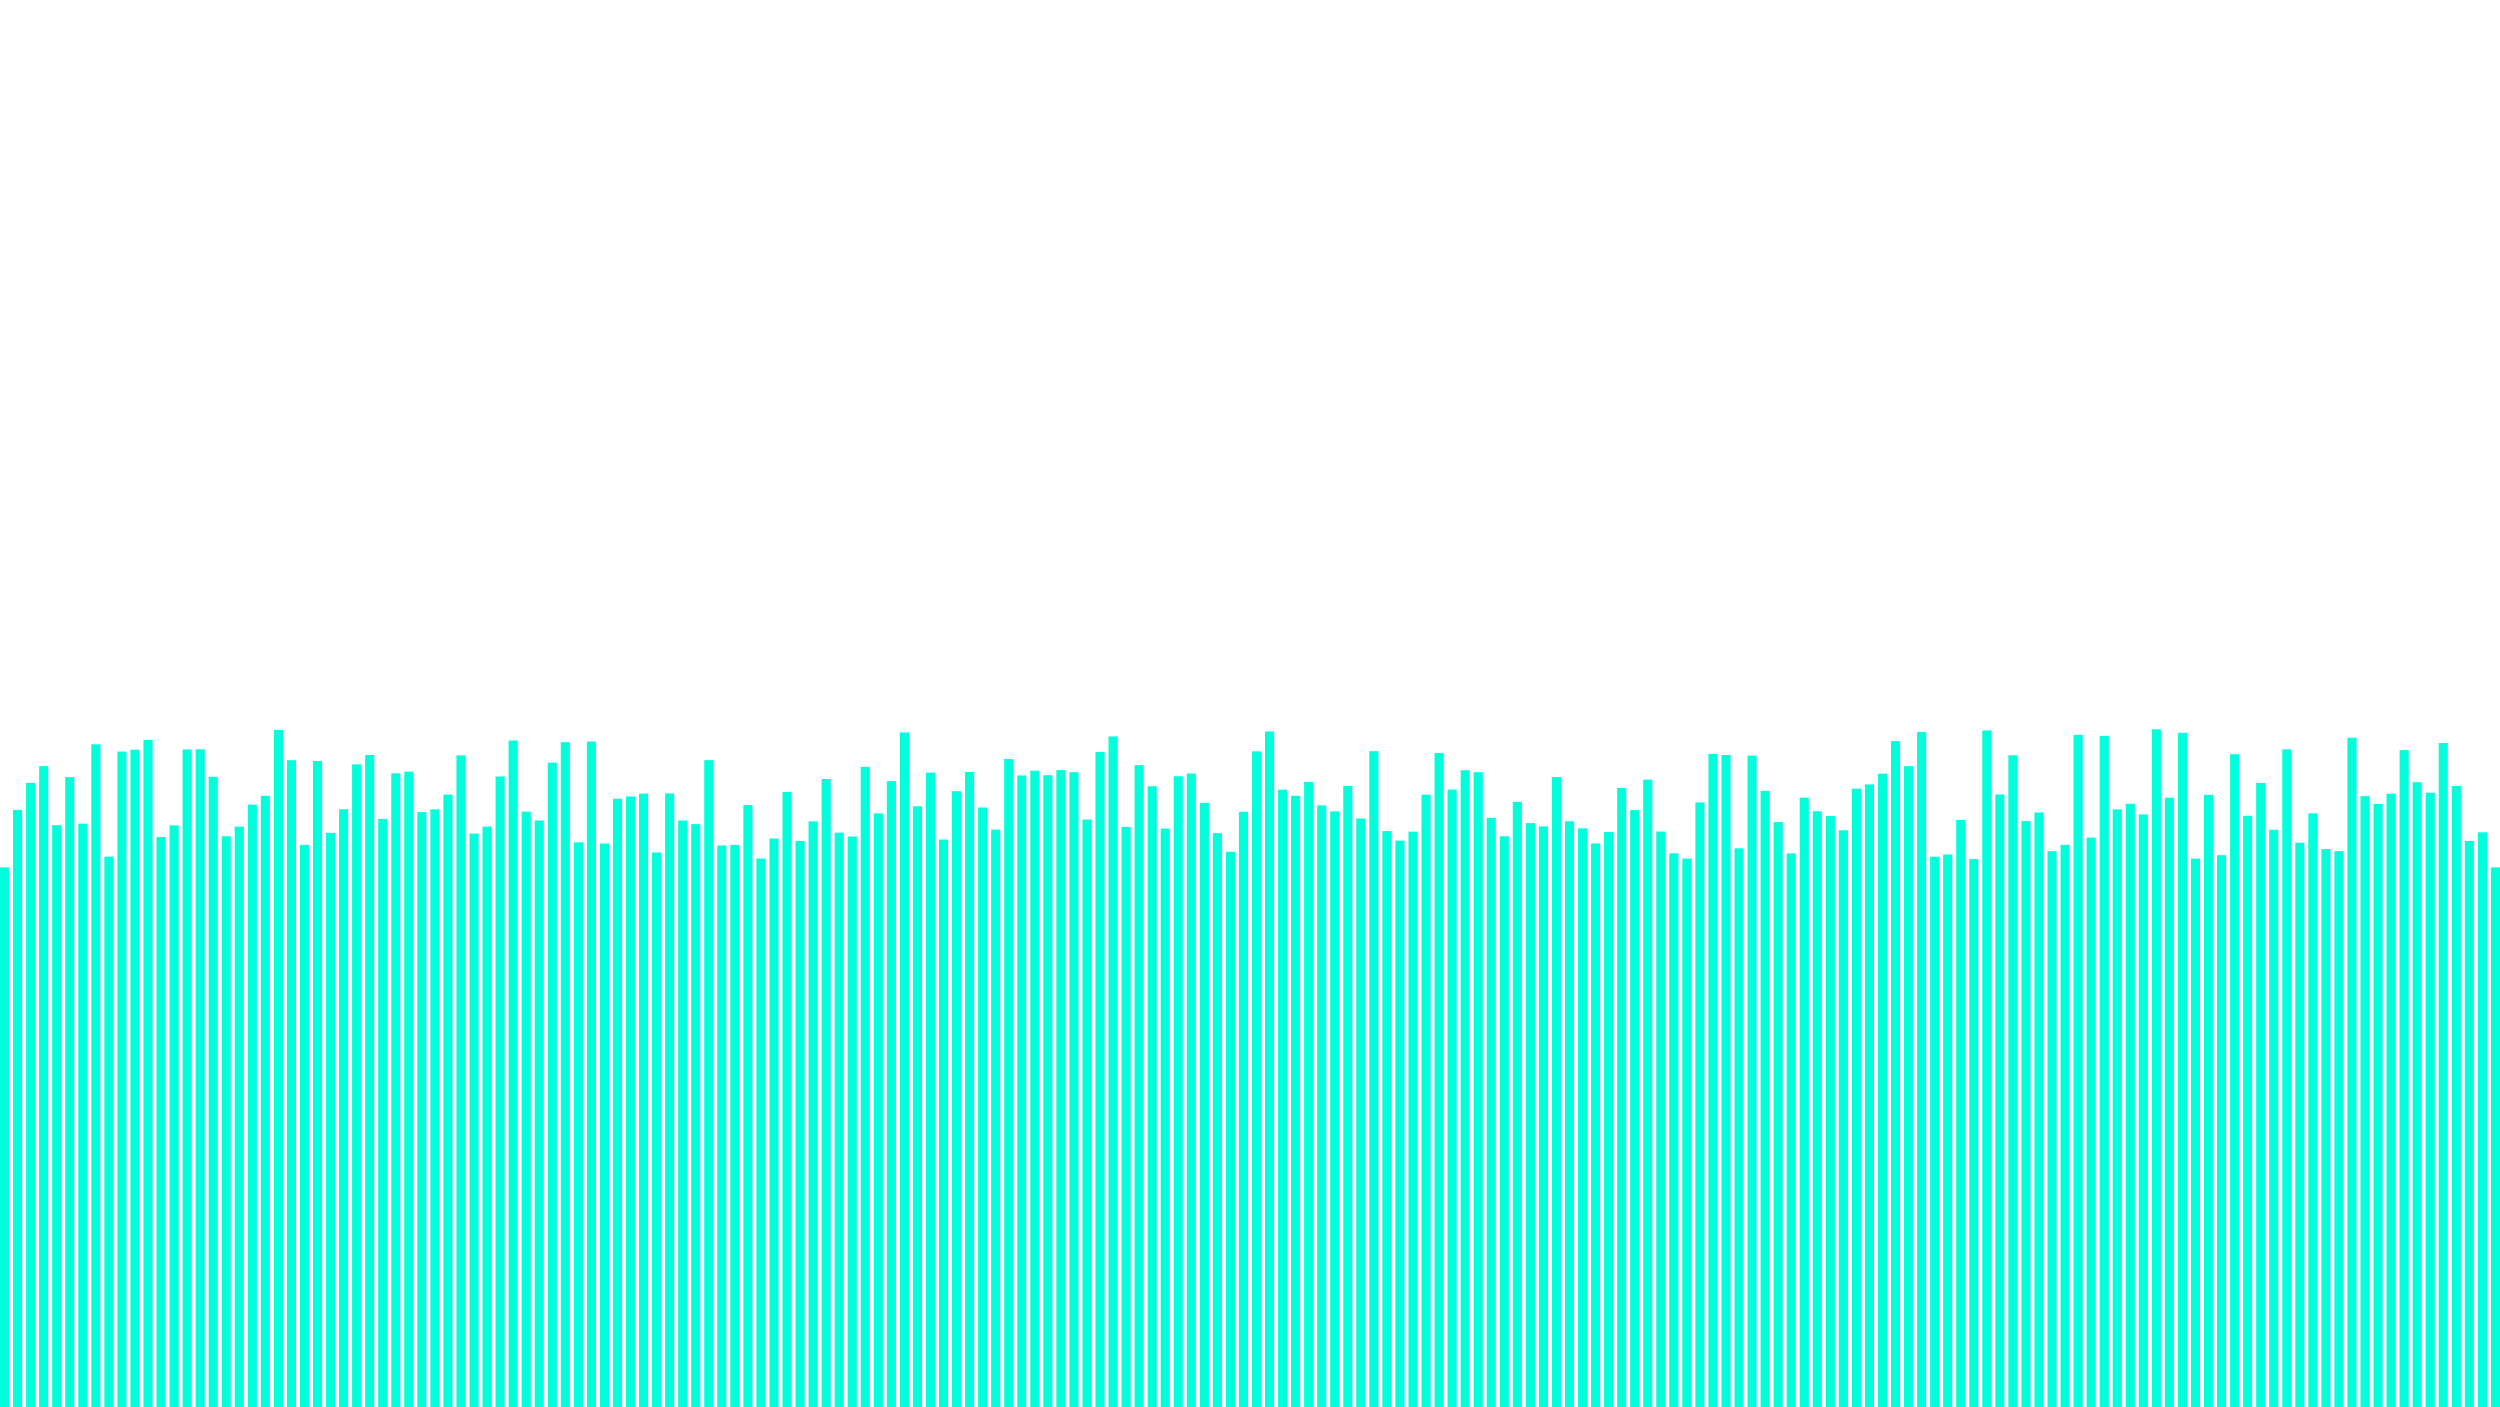
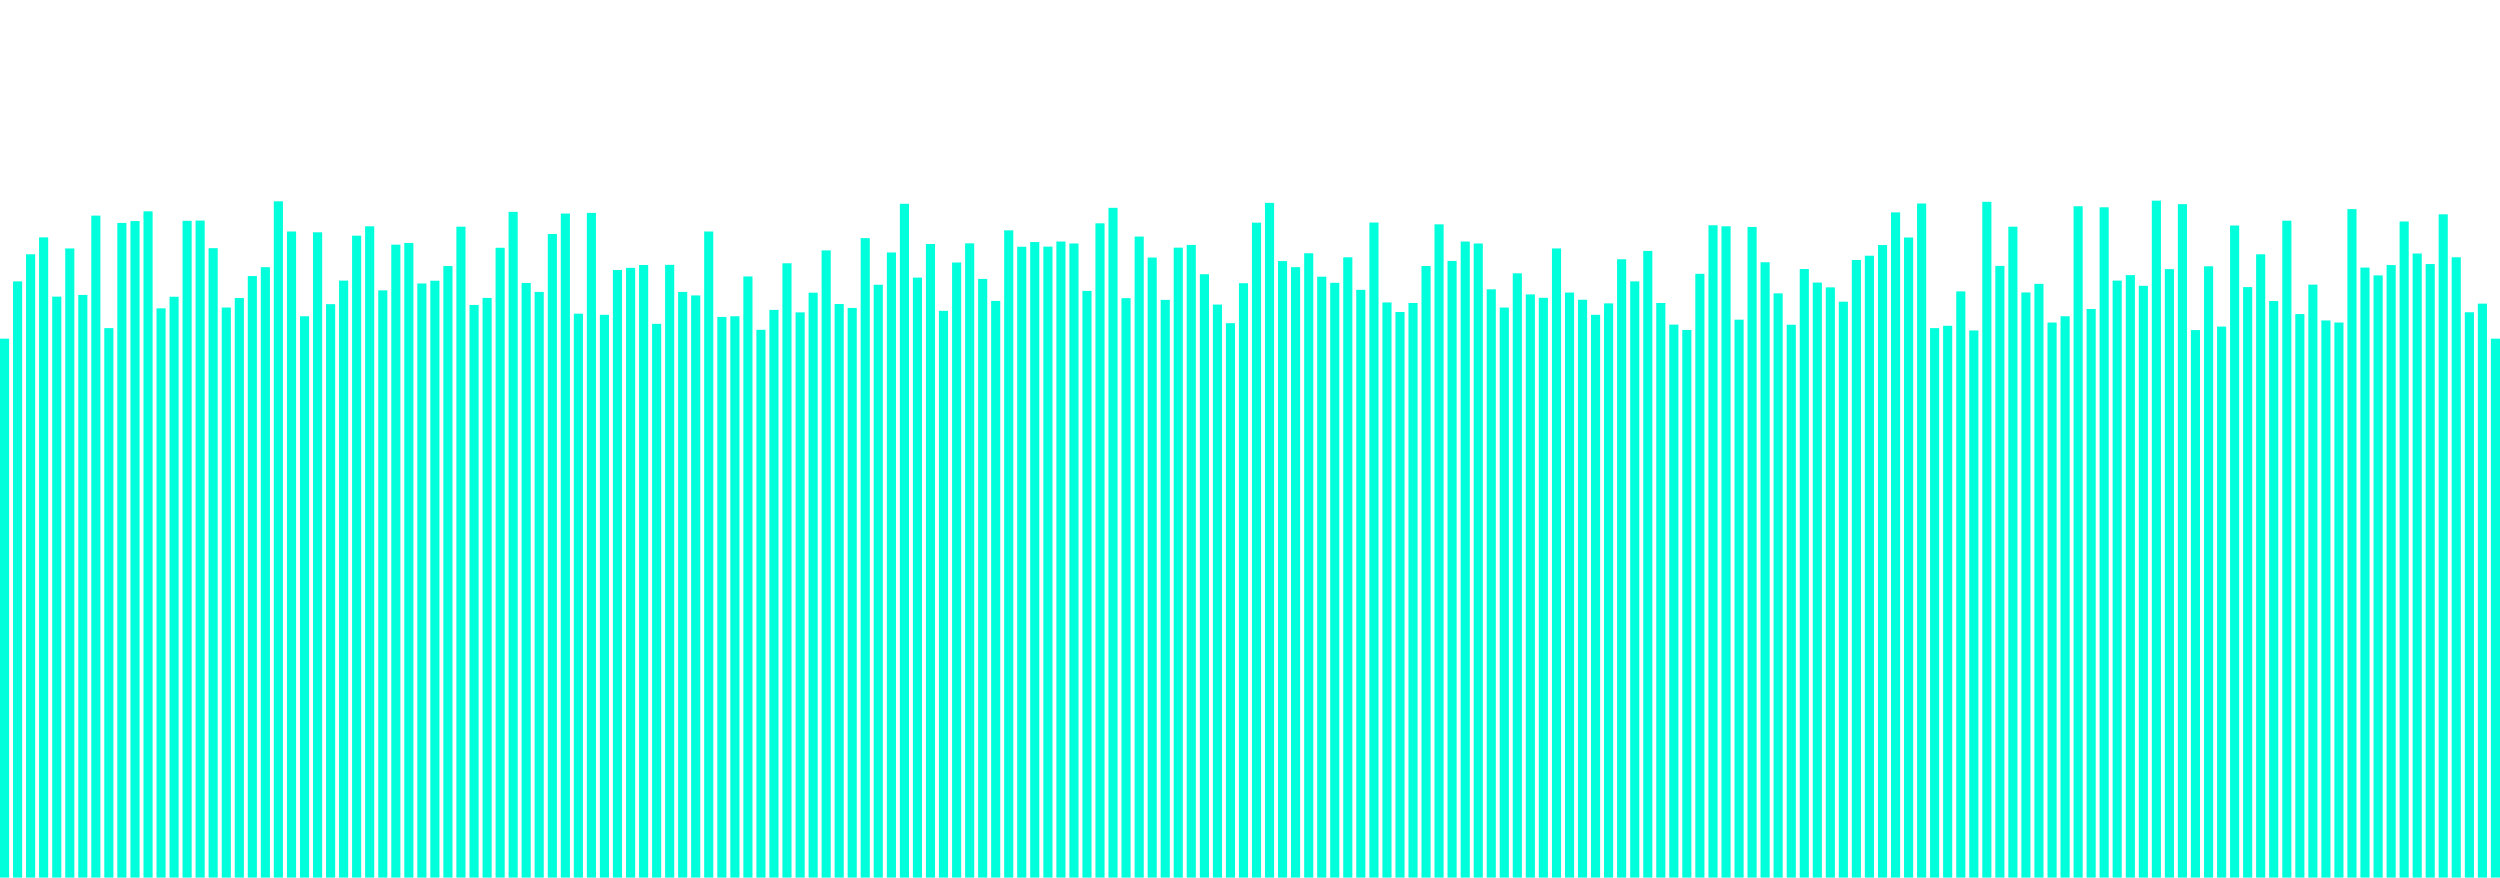
- <svg xmlns="http://www.w3.org/2000/svg" version="1.1" id="Layer_1" x="0px" y="0px" viewBox="0 0 1920 1080" style="enable-background:new 0 0 1920 1080;" xml:space="preserve">
+ <svg xmlns="http://www.w3.org/2000/svg" version="1.1" id="Layer_1" x="0px" y="0px" viewBox="0 0 1920 674" style="enable-background:new 0 0 1920 674;" xml:space="preserve">
  <style type="text/css">
	.st0{fill:#00FFDA;}
</style>
-   <rect y="666.13" class="st0" width="7" height="640" />
-   <rect x="10.02" y="622.1" class="st0" width="7" height="640" />
-   <rect x="20.03" y="601.28" class="st0" width="7" height="640" />
-   <rect x="30.05" y="588.33" class="st0" width="7" height="640" />
-   <rect x="40.06" y="633.75" class="st0" width="7" height="640" />
-   <rect x="50.08" y="596.8" class="st0" width="7" height="640" />
-   <rect x="60.09" y="632.53" class="st0" width="7" height="640" />
-   <rect x="70.11" y="571.64" class="st0" width="7" height="640" />
-   <rect x="80.13" y="657.95" class="st0" width="7" height="640" />
-   <rect x="90.14" y="577.18" class="st0" width="7" height="640" />
-   <rect x="100.16" y="575.78" class="st0" width="7" height="640" />
-   <rect x="110.17" y="568.27" class="st0" width="7" height="640" />
-   <rect x="120.19" y="642.8" class="st0" width="7" height="640" />
-   <rect x="130.2" y="633.9" class="st0" width="7" height="640" />
-   <rect x="140.22" y="575.62" class="st0" width="7" height="640" />
-   <rect x="150.24" y="575.43" class="st0" width="7" height="640" />
-   <rect x="160.25" y="596.57" class="st0" width="7" height="640" />
-   <rect x="170.27" y="642.23" class="st0" width="7" height="640" />
-   <rect x="180.28" y="634.86" class="st0" width="7" height="640" />
-   <rect x="190.3" y="617.98" class="st0" width="7" height="640" />
-   <rect x="200.31" y="611.18" class="st0" width="7" height="640" />
-   <rect x="210.33" y="560.56" class="st0" width="7" height="640" />
-   <rect x="220.35" y="583.83" class="st0" width="7" height="640" />
-   <rect x="230.36" y="648.87" class="st0" width="7" height="640" />
-   <rect x="240.38" y="584.44" class="st0" width="7" height="640" />
-   <rect x="250.39" y="639.59" class="st0" width="7" height="640" />
-   <rect x="260.41" y="621.5" class="st0" width="7" height="640" />
-   <rect x="270.42" y="587" class="st0" width="7" height="640" />
-   <rect x="280.44" y="579.81" class="st0" width="7" height="640" />
-   <rect x="290.46" y="629.01" class="st0" width="7" height="640" />
-   <rect x="300.47" y="593.91" class="st0" width="7" height="640" />
-   <rect x="310.49" y="592.59" class="st0" width="7" height="640" />
-   <rect x="320.5" y="623.69" class="st0" width="7" height="640" />
-   <rect x="330.52" y="621.58" class="st0" width="7" height="640" />
-   <rect x="340.53" y="610.26" class="st0" width="7" height="640" />
-   <rect x="350.55" y="580.13" class="st0" width="7" height="640" />
-   <rect x="360.57" y="640.19" class="st0" width="7" height="640" />
-   <rect x="370.58" y="634.83" class="st0" width="7" height="640" />
-   <rect x="380.6" y="596.35" class="st0" width="7" height="640" />
-   <rect x="390.61" y="568.72" class="st0" width="7" height="640" />
-   <rect x="400.63" y="623.34" class="st0" width="7" height="640" />
-   <rect x="410.64" y="630.17" class="st0" width="7" height="640" />
-   <rect x="420.66" y="585.67" class="st0" width="7" height="640" />
-   <rect x="430.68" y="569.97" class="st0" width="7" height="640" />
-   <rect x="440.69" y="646.91" class="st0" width="7" height="640" />
-   <rect x="450.71" y="569.52" class="st0" width="7" height="640" />
-   <rect x="460.72" y="647.84" class="st0" width="7" height="640" />
-   <rect x="470.74" y="613.41" class="st0" width="7" height="640" />
-   <rect x="480.75" y="611.68" class="st0" width="7" height="640" />
-   <rect x="490.77" y="609.47" class="st0" width="7" height="640" />
-   <rect x="500.79" y="654.71" class="st0" width="7" height="640" />
-   <rect x="510.8" y="609.37" class="st0" width="7" height="640" />
-   <rect x="520.82" y="630.16" class="st0" width="7" height="640" />
-   <rect x="530.83" y="632.94" class="st0" width="7" height="640" />
-   <rect x="540.85" y="583.79" class="st0" width="7" height="640" />
-   <rect x="550.86" y="649.36" class="st0" width="7" height="640" />
-   <rect x="560.88" y="648.89" class="st0" width="7" height="640" />
-   <rect x="570.9" y="618.26" class="st0" width="7" height="640" />
-   <rect x="580.91" y="659.33" class="st0" width="7" height="640" />
-   <rect x="590.93" y="643.97" class="st0" width="7" height="640" />
-   <rect x="600.94" y="608.21" class="st0" width="7" height="640" />
-   <rect x="610.96" y="645.88" class="st0" width="7" height="640" />
-   <rect x="620.97" y="630.8" class="st0" width="7" height="640" />
-   <rect x="630.99" y="598.26" class="st0" width="7" height="640" />
-   <rect x="641.01" y="639.47" class="st0" width="7" height="640" />
-   <rect x="651.02" y="642.46" class="st0" width="7" height="640" />
-   <rect x="661.04" y="588.93" class="st0" width="7" height="640" />
-   <rect x="671.05" y="624.67" class="st0" width="7" height="640" />
-   <rect x="681.07" y="599.89" class="st0" width="7" height="640" />
-   <rect x="691.08" y="562.52" class="st0" width="7" height="640" />
-   <rect x="701.1" y="619.2" class="st0" width="7" height="640" />
-   <rect x="711.12" y="593.36" class="st0" width="7" height="640" />
-   <rect x="721.13" y="644.74" class="st0" width="7" height="640" />
-   <rect x="731.15" y="607.61" class="st0" width="7" height="640" />
-   <rect x="741.16" y="592.89" class="st0" width="7" height="640" />
-   <rect x="751.18" y="620.15" class="st0" width="7" height="640" />
-   <rect x="761.19" y="637.14" class="st0" width="7" height="640" />
-   <rect x="771.21" y="582.93" class="st0" width="7" height="640" />
-   <rect x="781.23" y="595.54" class="st0" width="7" height="640" />
-   <rect x="791.24" y="591.9" class="st0" width="7" height="640" />
-   <rect x="801.26" y="595.36" class="st0" width="7" height="640" />
-   <rect x="811.27" y="591.45" class="st0" width="7" height="640" />
-   <rect x="821.29" y="593.03" class="st0" width="7" height="640" />
-   <rect x="831.3" y="629.37" class="st0" width="7" height="640" />
-   <rect x="841.32" y="577.5" class="st0" width="7" height="640" />
-   <rect x="851.34" y="565.59" class="st0" width="7" height="640" />
-   <rect x="861.35" y="635.05" class="st0" width="7" height="640" />
-   <rect x="871.37" y="587.66" class="st0" width="7" height="640" />
-   <rect x="881.38" y="603.84" class="st0" width="7" height="640" />
-   <rect x="891.4" y="636.33" class="st0" width="7" height="640" />
-   <rect x="901.41" y="596.15" class="st0" width="7" height="640" />
-   <rect x="911.43" y="594.06" class="st0" width="7" height="640" />
-   <rect x="921.45" y="616.57" class="st0" width="7" height="640" />
-   <rect x="931.46" y="639.87" class="st0" width="7" height="640" />
-   <rect x="941.48" y="654.2" class="st0" width="7" height="640" />
-   <rect x="951.49" y="623.45" class="st0" width="7" height="640" />
-   <rect x="961.51" y="577.03" class="st0" width="7" height="640" />
-   <rect x="971.52" y="561.75" class="st0" width="7" height="640" />
-   <rect x="981.54" y="606.49" class="st0" width="7" height="640" />
-   <rect x="991.55" y="611.2" class="st0" width="7" height="640" />
-   <rect x="1001.57" y="600.53" class="st0" width="7" height="640" />
-   <rect x="1011.59" y="618.54" class="st0" width="7" height="640" />
-   <rect x="1021.6" y="623.16" class="st0" width="7" height="640" />
-   <rect x="1031.62" y="603.58" class="st0" width="7" height="640" />
-   <rect x="1041.63" y="628.59" class="st0" width="7" height="640" />
-   <rect x="1051.65" y="576.89" class="st0" width="7" height="640" />
-   <rect x="1061.66" y="638.27" class="st0" width="7" height="640" />
-   <rect x="1071.68" y="645.59" class="st0" width="7" height="640" />
-   <rect x="1081.7" y="638.69" class="st0" width="7" height="640" />
-   <rect x="1091.71" y="610.27" class="st0" width="7" height="640" />
-   <rect x="1101.73" y="578.3" class="st0" width="7" height="640" />
-   <rect x="1111.74" y="606.4" class="st0" width="7" height="640" />
-   <rect x="1121.76" y="591.54" class="st0" width="7" height="640" />
-   <rect x="1131.77" y="593.04" class="st0" width="7" height="640" />
-   <rect x="1141.79" y="628.15" class="st0" width="7" height="640" />
-   <rect x="1151.81" y="642.25" class="st0" width="7" height="640" />
-   <rect x="1161.82" y="615.89" class="st0" width="7" height="640" />
-   <rect x="1171.84" y="632.14" class="st0" width="7" height="640" />
-   <rect x="1181.85" y="634.71" class="st0" width="7" height="640" />
-   <rect x="1191.87" y="596.8" class="st0" width="7" height="640" />
-   <rect x="1201.88" y="630.72" class="st0" width="7" height="640" />
-   <rect x="1211.9" y="636.17" class="st0" width="7" height="640" />
-   <rect x="1221.92" y="647.79" class="st0" width="7" height="640" />
-   <rect x="1231.93" y="639.02" class="st0" width="7" height="640" />
-   <rect x="1241.95" y="605.09" class="st0" width="7" height="640" />
-   <rect x="1251.96" y="622.1" class="st0" width="7" height="640" />
-   <rect x="1261.98" y="598.7" class="st0" width="7" height="640" />
-   <rect x="1271.99" y="638.65" class="st0" width="7" height="640" />
-   <rect x="1282.01" y="655.32" class="st0" width="7" height="640" />
-   <rect x="1292.03" y="659.37" class="st0" width="7" height="640" />
-   <rect x="1302.04" y="616.26" class="st0" width="7" height="640" />
-   <rect x="1312.06" y="578.99" class="st0" width="7" height="640" />
-   <rect x="1322.07" y="579.83" class="st0" width="7" height="640" />
-   <rect x="1332.09" y="651.53" class="st0" width="7" height="640" />
-   <rect x="1342.1" y="580.28" class="st0" width="7" height="640" />
-   <rect x="1352.12" y="607.38" class="st0" width="7" height="640" />
-   <rect x="1362.14" y="631.35" class="st0" width="7" height="640" />
-   <rect x="1372.15" y="655.39" class="st0" width="7" height="640" />
-   <rect x="1382.17" y="612.62" class="st0" width="7" height="640" />
-   <rect x="1392.18" y="623.02" class="st0" width="7" height="640" />
-   <rect x="1402.2" y="626.74" class="st0" width="7" height="640" />
-   <rect x="1412.21" y="637.68" class="st0" width="7" height="640" />
-   <rect x="1422.23" y="605.68" class="st0" width="7" height="640" />
-   <rect x="1432.25" y="602.43" class="st0" width="7" height="640" />
-   <rect x="1442.26" y="594.18" class="st0" width="7" height="640" />
-   <rect x="1452.28" y="569.14" class="st0" width="7" height="640" />
-   <rect x="1462.29" y="588.4" class="st0" width="7" height="640" />
-   <rect x="1472.31" y="562.26" class="st0" width="7" height="640" />
-   <rect x="1482.32" y="658.01" class="st0" width="7" height="640" />
-   <rect x="1492.34" y="656.22" class="st0" width="7" height="640" />
-   <rect x="1502.36" y="629.82" class="st0" width="7" height="640" />
-   <rect x="1512.37" y="659.76" class="st0" width="7" height="640" />
-   <rect x="1522.39" y="560.98" class="st0" width="7" height="640" />
-   <rect x="1532.4" y="610.17" class="st0" width="7" height="640" />
-   <rect x="1542.42" y="580.06" class="st0" width="7" height="640" />
-   <rect x="1552.43" y="630.62" class="st0" width="7" height="640" />
-   <rect x="1562.45" y="623.96" class="st0" width="7" height="640" />
-   <rect x="1572.47" y="653.71" class="st0" width="7" height="640" />
-   <rect x="1582.48" y="648.86" class="st0" width="7" height="640" />
-   <rect x="1592.5" y="564.37" class="st0" width="7" height="640" />
-   <rect x="1602.51" y="643.29" class="st0" width="7" height="640" />
-   <rect x="1612.53" y="565.17" class="st0" width="7" height="640" />
-   <rect x="1622.54" y="621.55" class="st0" width="7" height="640" />
-   <rect x="1632.56" y="617.29" class="st0" width="7" height="640" />
-   <rect x="1642.58" y="625.47" class="st0" width="7" height="640" />
-   <rect x="1652.59" y="560.12" class="st0" width="7" height="640" />
-   <rect x="1662.61" y="612.65" class="st0" width="7" height="640" />
-   <rect x="1672.62" y="562.76" class="st0" width="7" height="640" />
-   <rect x="1682.64" y="659.47" class="st0" width="7" height="640" />
-   <rect x="1692.65" y="610.49" class="st0" width="7" height="640" />
-   <rect x="1702.67" y="656.77" class="st0" width="7" height="640" />
-   <rect x="1712.69" y="579.22" class="st0" width="7" height="640" />
-   <rect x="1722.7" y="626.49" class="st0" width="7" height="640" />
-   <rect x="1732.72" y="601.28" class="st0" width="7" height="640" />
-   <rect x="1742.73" y="637.25" class="st0" width="7" height="640" />
-   <rect x="1752.75" y="575.48" class="st0" width="7" height="640" />
-   <rect x="1762.76" y="647.21" class="st0" width="7" height="640" />
-   <rect x="1772.78" y="624.63" class="st0" width="7" height="640" />
-   <rect x="1782.8" y="652.08" class="st0" width="7" height="640" />
-   <rect x="1792.81" y="653.66" class="st0" width="7" height="640" />
-   <rect x="1802.83" y="566.58" class="st0" width="7" height="640" />
-   <rect x="1812.84" y="611.47" class="st0" width="7" height="640" />
-   <rect x="1822.86" y="617.46" class="st0" width="7" height="640" />
-   <rect x="1832.87" y="609.57" class="st0" width="7" height="640" />
-   <rect x="1842.89" y="576.06" class="st0" width="7" height="640" />
-   <rect x="1852.91" y="600.72" class="st0" width="7" height="640" />
-   <rect x="1862.92" y="608.79" class="st0" width="7" height="640" />
-   <rect x="1872.94" y="570.61" class="st0" width="7" height="640" />
-   <rect x="1882.95" y="603.58" class="st0" width="7" height="640" />
-   <rect x="1892.97" y="645.84" class="st0" width="7" height="640" />
-   <rect x="1902.98" y="639.24" class="st0" width="7" height="640" />
-   <rect x="1913" y="666.13" class="st0" width="7" height="640" />
+   <rect y="260.1" class="st0" width="7" height="413.9" />
+   <rect x="10" y="216.1" class="st0" width="7" height="457.9" />
+   <rect x="20" y="195.3" class="st0" width="7" height="478.7" />
+   <rect x="30" y="182.3" class="st0" width="7" height="491.7" />
+   <rect x="40.1" y="227.8" class="st0" width="7" height="446.2" />
+   <rect x="50.1" y="190.8" class="st0" width="7" height="483.2" />
+   <rect x="60.1" y="226.5" class="st0" width="7" height="447.5" />
+   <rect x="70.1" y="165.6" class="st0" width="7" height="508.4" />
+   <rect x="80.1" y="252" class="st0" width="7" height="422" />
+   <rect x="90.1" y="171.2" class="st0" width="7" height="502.8" />
+   <rect x="100.2" y="169.8" class="st0" width="7" height="504.2" />
+   <rect x="110.2" y="162.3" class="st0" width="7" height="511.7" />
+   <rect x="120.2" y="236.8" class="st0" width="7" height="437.2" />
+   <rect x="130.2" y="227.9" class="st0" width="7" height="446.1" />
+   <rect x="140.2" y="169.6" class="st0" width="7" height="504.4" />
+   <rect x="150.2" y="169.4" class="st0" width="7" height="504.6" />
+   <rect x="160.2" y="190.6" class="st0" width="7" height="483.4" />
+   <rect x="170.3" y="236.2" class="st0" width="7" height="437.8" />
+   <rect x="180.3" y="228.9" class="st0" width="7" height="445.1" />
+   <rect x="190.3" y="212" class="st0" width="7" height="462" />
+   <rect x="200.3" y="205.2" class="st0" width="7" height="468.8" />
+   <rect x="210.3" y="154.6" class="st0" width="7" height="519.4" />
+   <rect x="220.4" y="177.8" class="st0" width="7" height="496.2" />
+   <rect x="230.4" y="242.9" class="st0" width="7" height="431.1" />
+   <rect x="240.4" y="178.4" class="st0" width="7" height="495.6" />
+   <rect x="250.4" y="233.6" class="st0" width="7" height="440.4" />
+   <rect x="260.4" y="215.5" class="st0" width="7" height="458.5" />
+   <rect x="270.4" y="181" class="st0" width="7" height="493" />
+   <rect x="280.4" y="173.8" class="st0" width="7" height="500.2" />
+   <rect x="290.5" y="223" class="st0" width="7" height="451" />
+   <rect x="300.5" y="187.9" class="st0" width="7" height="486.1" />
+   <rect x="310.5" y="186.6" class="st0" width="7" height="487.4" />
+   <rect x="320.5" y="217.7" class="st0" width="7" height="456.3" />
+   <rect x="330.5" y="215.6" class="st0" width="7" height="458.4" />
+   <rect x="340.5" y="204.3" class="st0" width="7" height="469.7" />
+   <rect x="350.5" y="174.1" class="st0" width="7" height="499.9" />
+   <rect x="360.6" y="234.2" class="st0" width="7" height="439.8" />
+   <rect x="370.6" y="228.8" class="st0" width="7" height="445.2" />
+   <rect x="380.6" y="190.3" class="st0" width="7" height="483.7" />
+   <rect x="390.6" y="162.7" class="st0" width="7" height="511.3" />
+   <rect x="400.6" y="217.3" class="st0" width="7" height="456.7" />
+   <rect x="410.6" y="224.2" class="st0" width="7" height="449.8" />
+   <rect x="420.7" y="179.7" class="st0" width="7" height="494.3" />
+   <rect x="430.7" y="164" class="st0" width="7" height="510" />
+   <rect x="440.7" y="240.9" class="st0" width="7" height="433.1" />
+   <rect x="450.7" y="163.5" class="st0" width="7" height="510.5" />
+   <rect x="460.7" y="241.8" class="st0" width="7" height="432.2" />
+   <rect x="470.7" y="207.4" class="st0" width="7" height="466.6" />
+   <rect x="480.8" y="205.7" class="st0" width="7" height="468.3" />
+   <rect x="490.8" y="203.5" class="st0" width="7" height="470.5" />
+   <rect x="500.8" y="248.7" class="st0" width="7" height="425.3" />
+   <rect x="510.8" y="203.4" class="st0" width="7" height="470.6" />
+   <rect x="520.8" y="224.2" class="st0" width="7" height="449.8" />
+   <rect x="530.8" y="226.9" class="st0" width="7" height="447.1" />
+   <rect x="540.8" y="177.8" class="st0" width="7" height="496.2" />
+   <rect x="550.9" y="243.4" class="st0" width="7" height="430.6" />
+   <rect x="560.9" y="242.9" class="st0" width="7" height="431.1" />
+   <rect x="570.9" y="212.3" class="st0" width="7" height="461.7" />
+   <rect x="580.9" y="253.3" class="st0" width="7" height="420.7" />
+   <rect x="590.9" y="238" class="st0" width="7" height="436" />
+   <rect x="600.9" y="202.2" class="st0" width="7" height="471.8" />
+   <rect x="611" y="239.9" class="st0" width="7" height="434.1" />
+   <rect x="621" y="224.8" class="st0" width="7" height="449.2" />
+   <rect x="631" y="192.3" class="st0" width="7" height="481.7" />
+   <rect x="641" y="233.5" class="st0" width="7" height="440.5" />
+   <rect x="651" y="236.5" class="st0" width="7" height="437.5" />
+   <rect x="661" y="182.9" class="st0" width="7" height="491.1" />
+   <rect x="671" y="218.7" class="st0" width="7" height="455.3" />
+   <rect x="681.1" y="193.9" class="st0" width="7" height="480.1" />
+   <rect x="691.1" y="156.5" class="st0" width="7" height="517.5" />
+   <rect x="701.1" y="213.2" class="st0" width="7" height="460.8" />
+   <rect x="711.1" y="187.4" class="st0" width="7" height="486.6" />
+   <rect x="721.1" y="238.7" class="st0" width="7" height="435.3" />
+   <rect x="731.2" y="201.6" class="st0" width="7" height="472.4" />
+   <rect x="741.2" y="186.9" class="st0" width="7" height="487.1" />
+   <rect x="751.2" y="214.2" class="st0" width="7" height="459.8" />
+   <rect x="761.2" y="231.1" class="st0" width="7" height="442.9" />
+   <rect x="771.2" y="176.9" class="st0" width="7" height="497.1" />
+   <rect x="781.2" y="189.5" class="st0" width="7" height="484.5" />
+   <rect x="791.2" y="185.9" class="st0" width="7" height="488.1" />
+   <rect x="801.3" y="189.4" class="st0" width="7" height="484.6" />
+   <rect x="811.3" y="185.5" class="st0" width="7" height="488.5" />
+   <rect x="821.3" y="187" class="st0" width="7" height="487" />
+   <rect x="831.3" y="223.4" class="st0" width="7" height="450.6" />
+   <rect x="841.3" y="171.5" class="st0" width="7" height="502.5" />
+   <rect x="851.3" y="159.6" class="st0" width="7" height="514.4" />
+   <rect x="861.3" y="229" class="st0" width="7" height="445" />
+   <rect x="871.4" y="181.7" class="st0" width="7" height="492.3" />
+   <rect x="881.4" y="197.8" class="st0" width="7" height="476.2" />
+   <rect x="891.4" y="230.3" class="st0" width="7" height="443.7" />
+   <rect x="901.4" y="190.2" class="st0" width="7" height="483.8" />
+   <rect x="911.4" y="188.1" class="st0" width="7" height="485.9" />
+   <rect x="921.5" y="210.6" class="st0" width="7" height="463.4" />
+   <rect x="931.5" y="233.9" class="st0" width="7" height="440.1" />
+   <rect x="941.5" y="248.2" class="st0" width="7" height="425.8" />
+   <rect x="951.5" y="217.5" class="st0" width="7" height="456.5" />
+   <rect x="961.5" y="171" class="st0" width="7" height="503" />
+   <rect x="971.5" y="155.8" class="st0" width="7" height="518.2" />
+   <rect x="981.5" y="200.5" class="st0" width="7" height="473.5" />
+   <rect x="991.5" y="205.2" class="st0" width="7" height="468.8" />
+   <rect x="1001.6" y="194.5" class="st0" width="7" height="479.5" />
+   <rect x="1011.6" y="212.5" class="st0" width="7" height="461.5" />
+   <rect x="1021.6" y="217.2" class="st0" width="7" height="456.8" />
+   <rect x="1031.6" y="197.6" class="st0" width="7" height="476.4" />
+   <rect x="1041.6" y="222.6" class="st0" width="7" height="451.4" />
+   <rect x="1051.7" y="170.9" class="st0" width="7" height="503.1" />
+   <rect x="1061.7" y="232.3" class="st0" width="7" height="441.7" />
+   <rect x="1071.7" y="239.6" class="st0" width="7" height="434.4" />
+   <rect x="1081.7" y="232.7" class="st0" width="7" height="441.3" />
+   <rect x="1091.7" y="204.3" class="st0" width="7" height="469.7" />
+   <rect x="1101.7" y="172.3" class="st0" width="7" height="501.7" />
+   <rect x="1111.7" y="200.4" class="st0" width="7" height="473.6" />
+   <rect x="1121.8" y="185.5" class="st0" width="7" height="488.5" />
+   <rect x="1131.8" y="187" class="st0" width="7" height="487" />
+   <rect x="1141.8" y="222.2" class="st0" width="7" height="451.8" />
+   <rect x="1151.8" y="236.2" class="st0" width="7" height="437.8" />
+   <rect x="1161.8" y="209.9" class="st0" width="7" height="464.1" />
+   <rect x="1171.8" y="226.1" class="st0" width="7" height="447.9" />
+   <rect x="1181.8" y="228.7" class="st0" width="7" height="445.3" />
+   <rect x="1191.9" y="190.8" class="st0" width="7" height="483.2" />
+   <rect x="1201.9" y="224.7" class="st0" width="7" height="449.3" />
+   <rect x="1211.9" y="230.2" class="st0" width="7" height="443.8" />
+   <rect x="1221.9" y="241.8" class="st0" width="7" height="432.2" />
+   <rect x="1231.9" y="233" class="st0" width="7" height="441" />
+   <rect x="1241.9" y="199.1" class="st0" width="7" height="474.9" />
+   <rect x="1252" y="216.1" class="st0" width="7" height="457.9" />
+   <rect x="1262" y="192.7" class="st0" width="7" height="481.3" />
+   <rect x="1272" y="232.7" class="st0" width="7" height="441.3" />
+   <rect x="1282" y="249.3" class="st0" width="7" height="424.7" />
+   <rect x="1292" y="253.4" class="st0" width="7" height="420.6" />
+   <rect x="1302" y="210.3" class="st0" width="7" height="463.7" />
+   <rect x="1312.1" y="173" class="st0" width="7" height="501" />
+   <rect x="1322.1" y="173.8" class="st0" width="7" height="500.2" />
+   <rect x="1332.1" y="245.5" class="st0" width="7" height="428.5" />
+   <rect x="1342.1" y="174.3" class="st0" width="7" height="499.7" />
+   <rect x="1352.1" y="201.4" class="st0" width="7" height="472.6" />
+   <rect x="1362.1" y="225.3" class="st0" width="7" height="448.7" />
+   <rect x="1372.2" y="249.4" class="st0" width="7" height="424.6" />
+   <rect x="1382.2" y="206.6" class="st0" width="7" height="467.4" />
+   <rect x="1392.2" y="217" class="st0" width="7" height="457" />
+   <rect x="1402.2" y="220.7" class="st0" width="7" height="453.3" />
+   <rect x="1412.2" y="231.7" class="st0" width="7" height="442.3" />
+   <rect x="1422.2" y="199.7" class="st0" width="7" height="474.3" />
+   <rect x="1432.2" y="196.4" class="st0" width="7" height="477.6" />
+   <rect x="1442.3" y="188.2" class="st0" width="7" height="485.8" />
+   <rect x="1452.3" y="163.1" class="st0" width="7" height="510.9" />
+   <rect x="1462.3" y="182.4" class="st0" width="7" height="491.6" />
+   <rect x="1472.3" y="156.3" class="st0" width="7" height="517.7" />
+   <rect x="1482.3" y="252" class="st0" width="7" height="422" />
+   <rect x="1492.3" y="250.2" class="st0" width="7" height="423.8" />
+   <rect x="1502.4" y="223.8" class="st0" width="7" height="450.2" />
+   <rect x="1512.4" y="253.8" class="st0" width="7" height="420.2" />
+   <rect x="1522.4" y="155" class="st0" width="7" height="519" />
+   <rect x="1532.4" y="204.2" class="st0" width="7" height="469.8" />
+   <rect x="1542.4" y="174.1" class="st0" width="7" height="499.9" />
+   <rect x="1552.4" y="224.6" class="st0" width="7" height="449.4" />
+   <rect x="1562.4" y="218" class="st0" width="7" height="456" />
+   <rect x="1572.5" y="247.7" class="st0" width="7" height="426.3" />
+   <rect x="1582.5" y="242.9" class="st0" width="7" height="431.1" />
+   <rect x="1592.5" y="158.4" class="st0" width="7" height="515.6" />
+   <rect x="1602.5" y="237.3" class="st0" width="7" height="436.7" />
+   <rect x="1612.5" y="159.2" class="st0" width="7" height="514.8" />
+   <rect x="1622.5" y="215.5" class="st0" width="7" height="458.5" />
+   <rect x="1632.6" y="211.3" class="st0" width="7" height="462.7" />
+   <rect x="1642.6" y="219.5" class="st0" width="7" height="454.5" />
+   <rect x="1652.6" y="154.1" class="st0" width="7" height="519.9" />
+   <rect x="1662.6" y="206.7" class="st0" width="7" height="467.3" />
+   <rect x="1672.6" y="156.8" class="st0" width="7" height="517.2" />
+   <rect x="1682.6" y="253.5" class="st0" width="7" height="420.5" />
+   <rect x="1692.7" y="204.5" class="st0" width="7" height="469.5" />
+   <rect x="1702.7" y="250.8" class="st0" width="7" height="423.2" />
+   <rect x="1712.7" y="173.2" class="st0" width="7" height="500.8" />
+   <rect x="1722.7" y="220.5" class="st0" width="7" height="453.5" />
+   <rect x="1732.7" y="195.3" class="st0" width="7" height="478.7" />
+   <rect x="1742.7" y="231.2" class="st0" width="7" height="442.8" />
+   <rect x="1752.8" y="169.5" class="st0" width="7" height="504.5" />
+   <rect x="1762.8" y="241.2" class="st0" width="7" height="432.8" />
+   <rect x="1772.8" y="218.6" class="st0" width="7" height="455.4" />
+   <rect x="1782.8" y="246.1" class="st0" width="7" height="427.9" />
+   <rect x="1792.8" y="247.7" class="st0" width="7" height="426.3" />
+   <rect x="1802.8" y="160.6" class="st0" width="7" height="513.4" />
+   <rect x="1812.8" y="205.5" class="st0" width="7" height="468.5" />
+   <rect x="1822.9" y="211.5" class="st0" width="7" height="462.5" />
+   <rect x="1832.9" y="203.6" class="st0" width="7" height="470.4" />
+   <rect x="1842.9" y="170.1" class="st0" width="7" height="503.9" />
+   <rect x="1852.9" y="194.7" class="st0" width="7" height="479.3" />
+   <rect x="1862.9" y="202.8" class="st0" width="7" height="471.2" />
+   <rect x="1872.9" y="164.6" class="st0" width="7" height="509.4" />
+   <rect x="1882.9" y="197.6" class="st0" width="7" height="476.4" />
+   <rect x="1893" y="239.8" class="st0" width="7" height="434.2" />
+   <rect x="1903" y="233.2" class="st0" width="7" height="440.8" />
+   <rect x="1913" y="260.1" class="st0" width="7" height="413.9" />
</svg>
